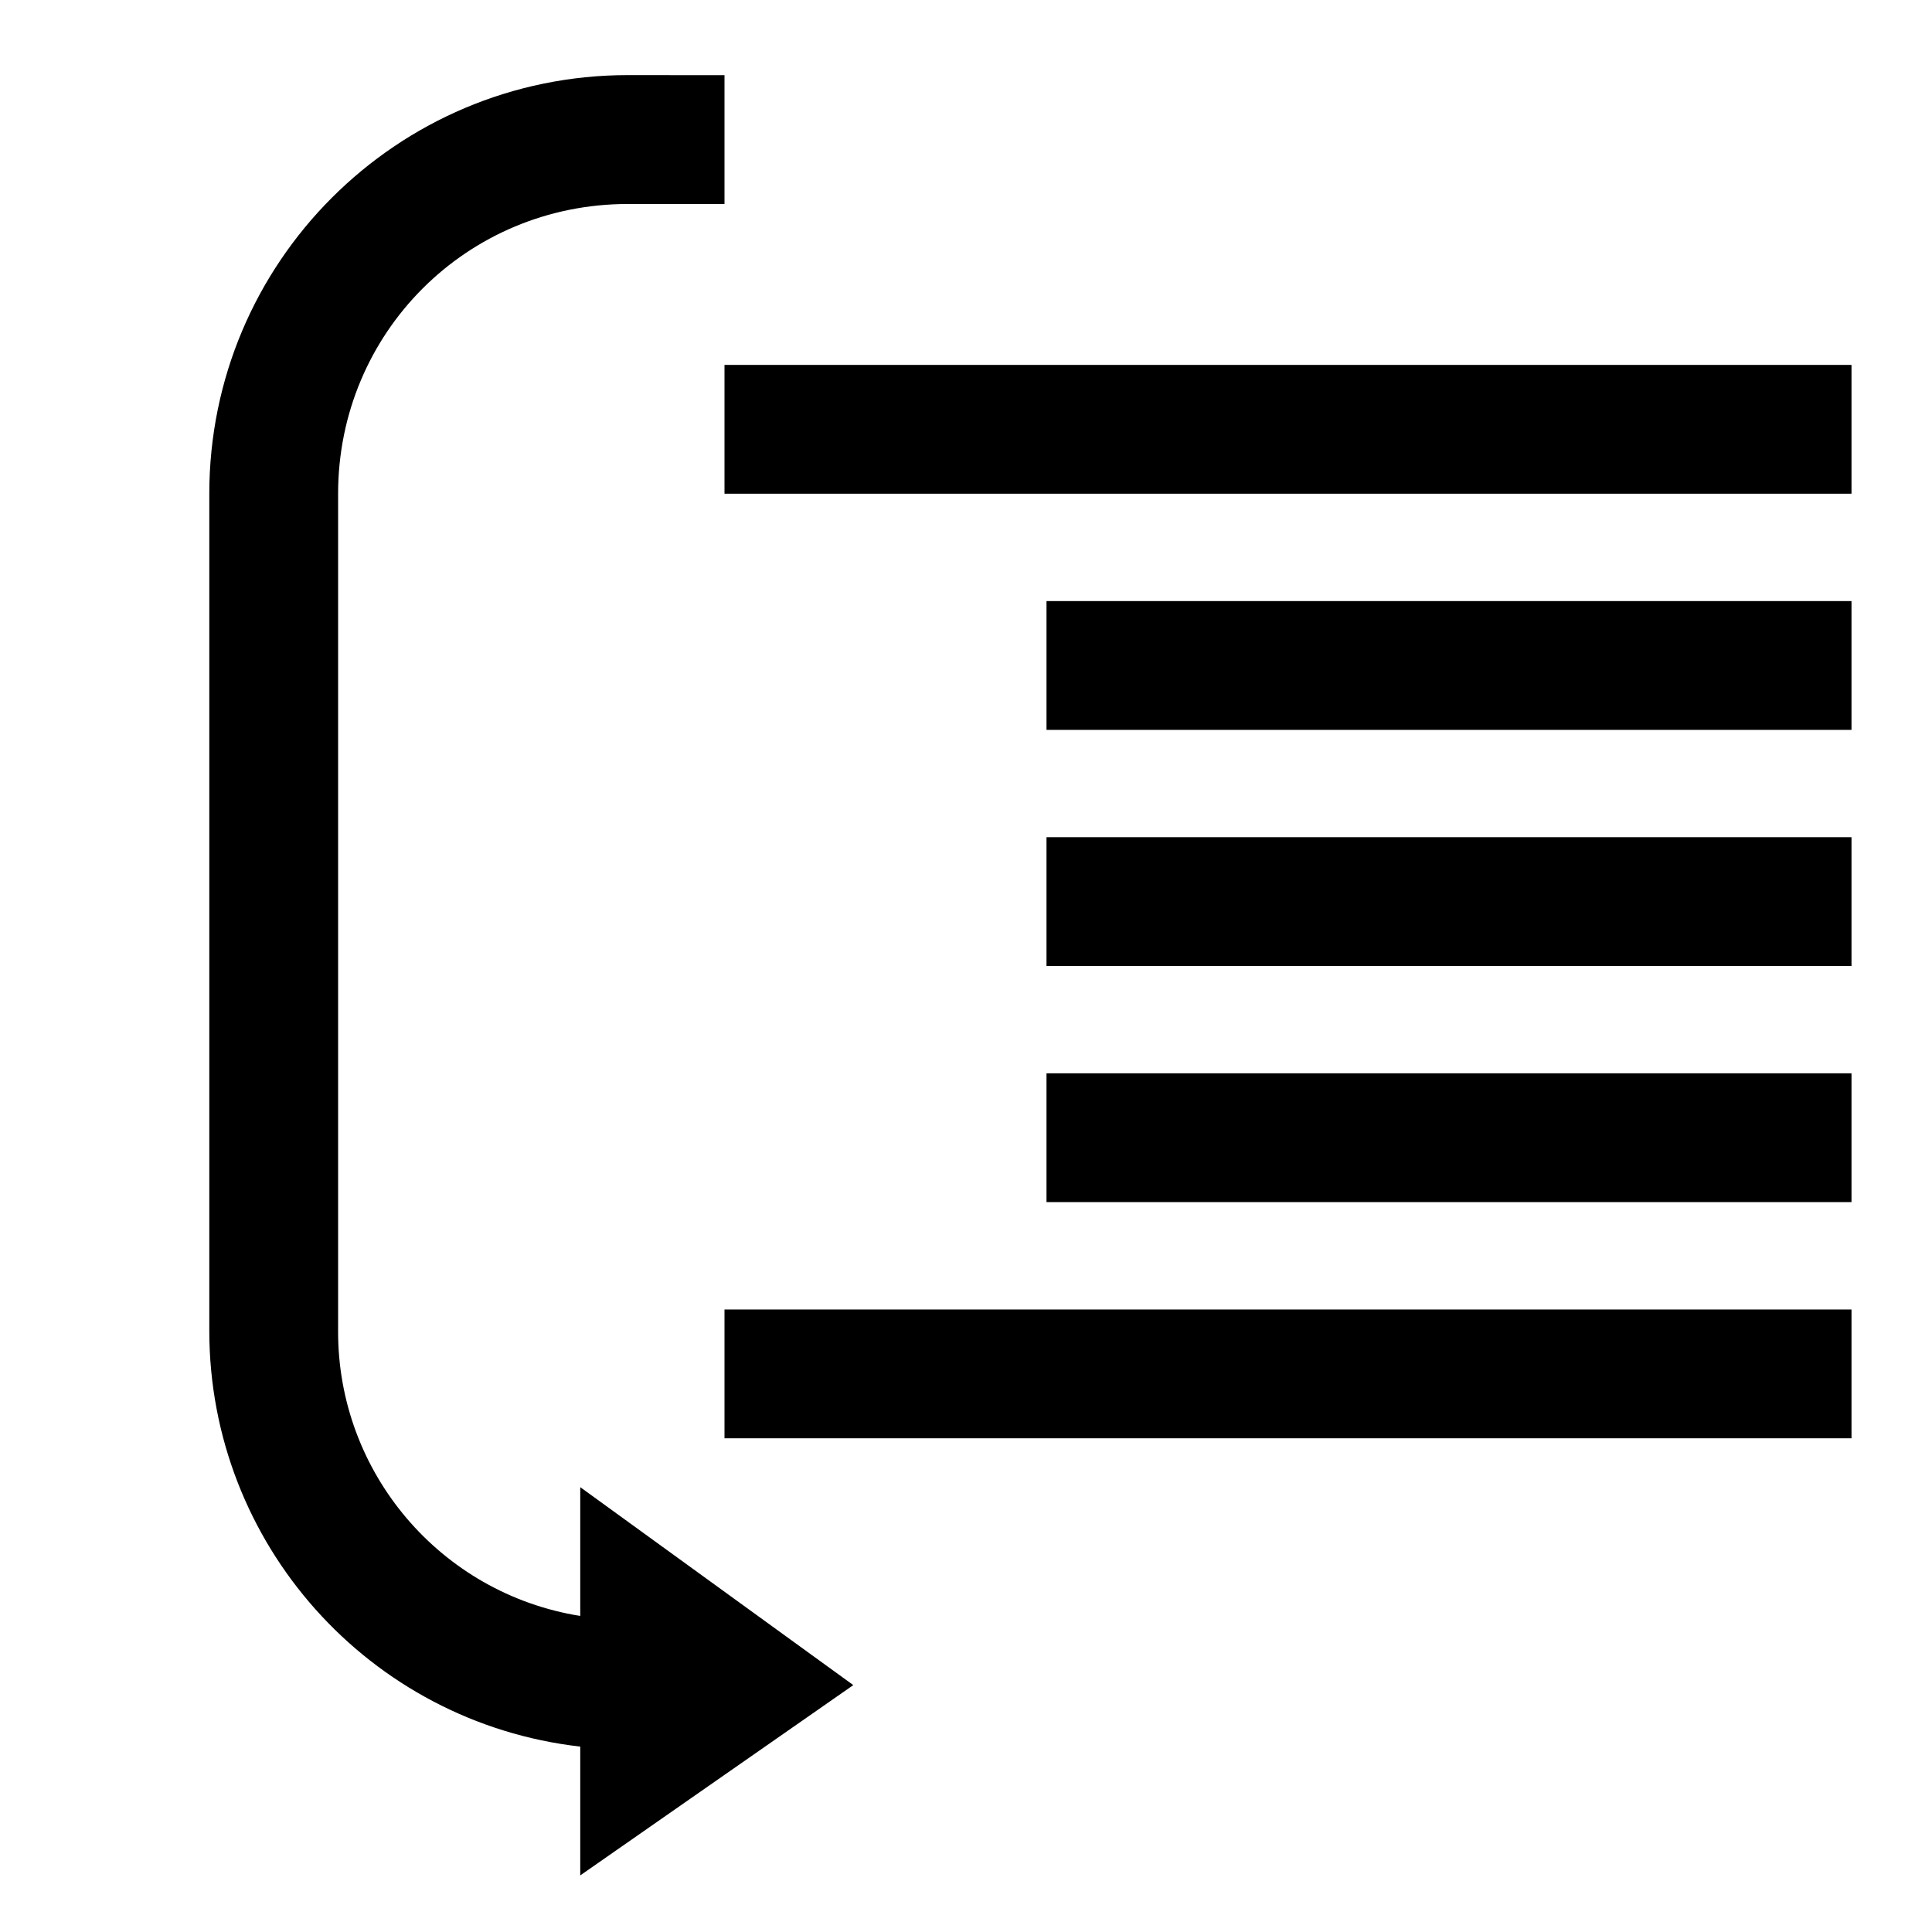
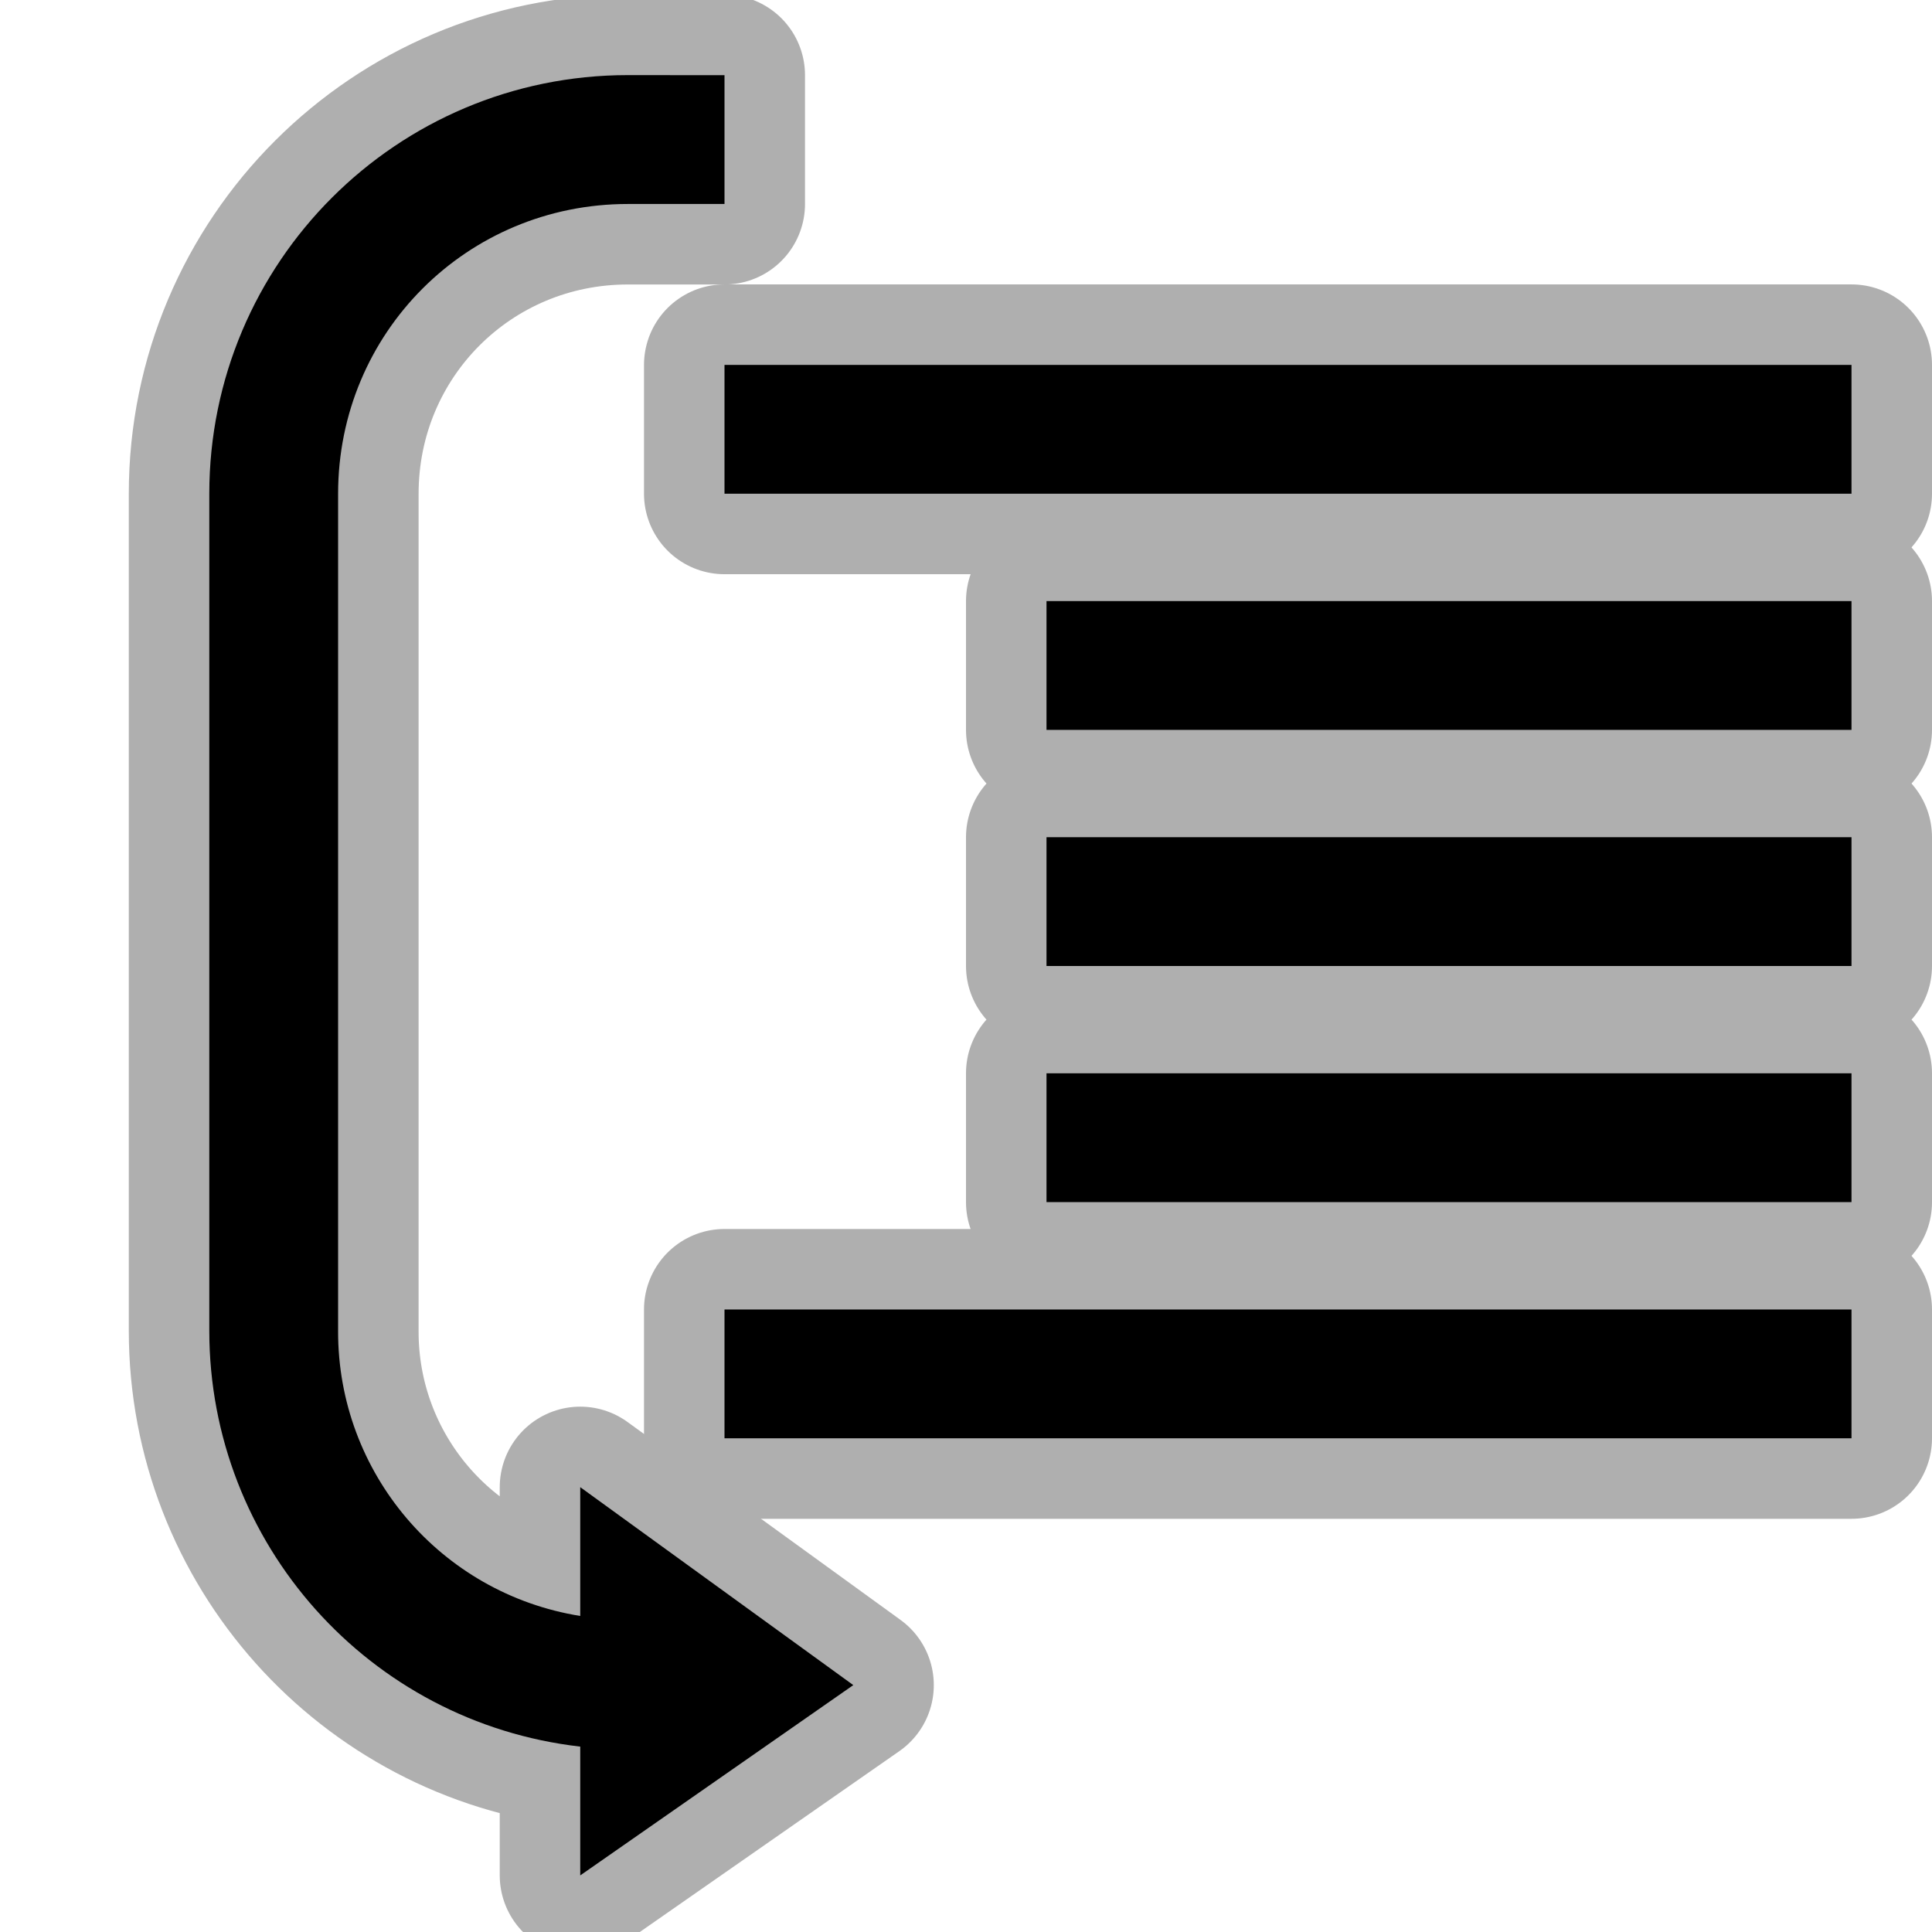
<svg xmlns="http://www.w3.org/2000/svg" viewBox="0 0 24 24">
+   <path d="M7.8.933a5.2 5.2 0 0 0-5.2 5.2v10.4a5.2 5.2 0 0 0 4.608 5.164v1.6l3.392-2.364-3.392-2.459v1.6a3.575 3.575 0 0 1-3.008-3.54v-10.4c0-2 1.6-3.6 3.6-3.6H9v-1.6zM13 7.467v1.6h10V7.467z" style="stroke-width:2;font-variant-east_asian:normal;opacity:1;vector-effect:none;fill:#afafaf;fill-opacity:1;stroke:#afafaf;stroke-linecap:butt;stroke-linejoin:round;stroke-miterlimit:4;stroke-dasharray:none;stroke-dashoffset:0;stroke-opacity:1;paint-order:stroke fill markers" />
+   <path d="M9 4.533v1.6h14v-1.6zM13 13.332v1.602h10v-1.602zM9 17.867h14v-1.6H9ZM13 10.4V12h10v-1.6z" style="stroke-width:2;font-variant-east_asian:normal;opacity:1;vector-effect:none;fill:#afafaf;fill-opacity:1;stroke:#afafaf;stroke-linecap:butt;stroke-linejoin:round;stroke-miterlimit:4;stroke-dasharray:none;stroke-dashoffset:0;stroke-opacity:1;paint-order:stroke fill markers" />
  <path d="M7.8.933a5.2 5.2 0 0 0-5.2 5.2v10.4a5.2 5.2 0 0 0 4.608 5.164v1.6l3.392-2.364-3.392-2.459v1.6a3.575 3.575 0 0 1-3.008-3.54v-10.4c0-2 1.6-3.6 3.6-3.6H9v-1.6zM13 9.067h10v-1.6H13" style="stroke-width:1" />
-   <path d="M9 4.533v1.6h14v-1.6M13 14.933h10v-1.6H13M9 17.867h14v-1.6H9zM13 12h10v-1.6H13" style="stroke-width:1" />
+   <path d="M9 4.533v1.6h14v-1.6m-10 10.4h10v-1.6H13m-4 4.534h14v-1.6H9zM13 12h10v-1.6H13" style="stroke-width:1" />
</svg>
